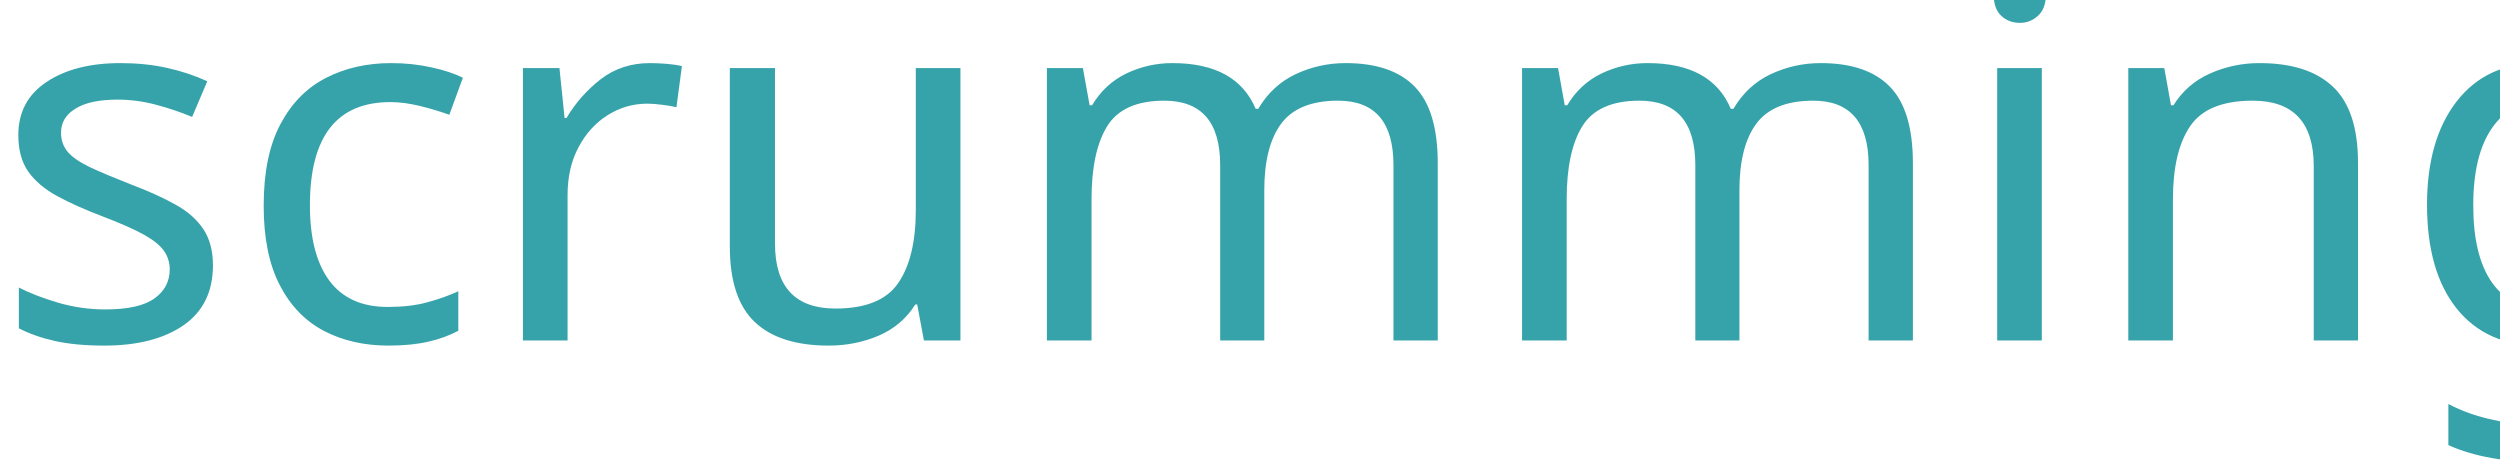
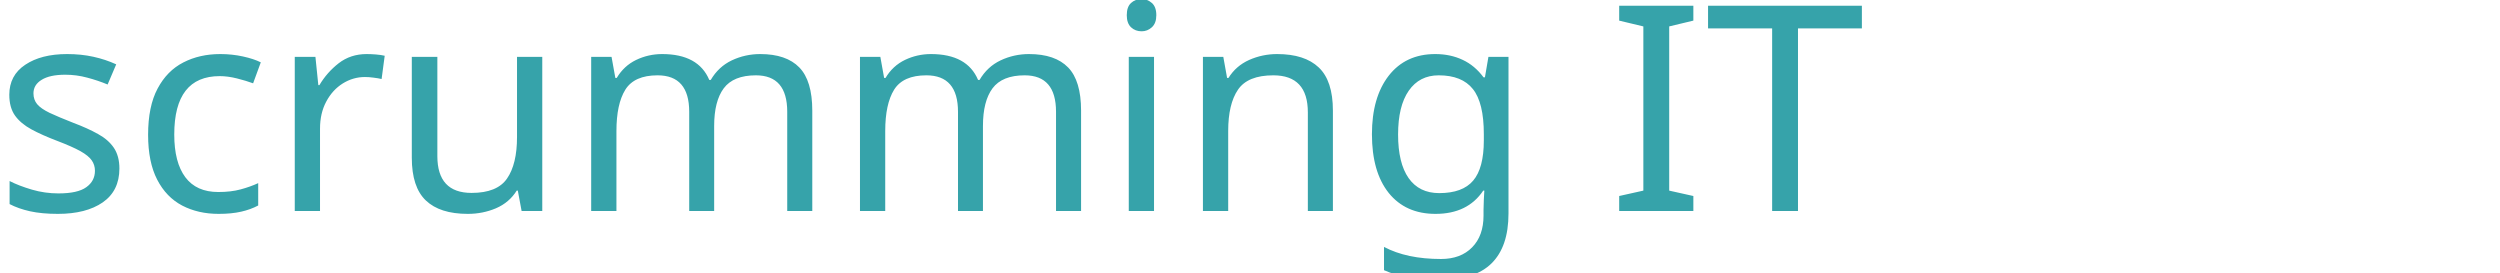
- <svg xmlns="http://www.w3.org/2000/svg" version="1.1" id="svg2" width="221.378" height="40.86" viewBox="0 0 221.378 40.86">
+ <svg xmlns="http://www.w3.org/2000/svg" version="1.1" id="svg2" width="391.325" height="42.71" viewBox="0 0 391.325 42.71">
  <defs id="defs6" />
-   <g id="g8" transform="translate(-9.701505,-14.56499)">
-     <text xml:space="preserve" style="font-style:normal;font-variant:normal;font-weight:normal;font-stretch:normal;font-size:45px;font-family:'Young Man';-inkscape-font-specification:'Young Man';fill:#31a1a8;fill-opacity:0.969;stroke:#fdfc01;stroke-width:0" x="9.026" y="44.715" id="text347">
+   <g id="g8" transform="translate(-9.868615,-11.69009)">
+     <text xml:space="preserve" style="font-style:normal;font-variant:normal;font-weight:normal;font-stretch:normal;font-size:45px;font-family:CarbonType;-inkscape-font-specification:CarbonType;fill:#31a1a8;fill-opacity:0.969;stroke:#fdfc01;stroke-width:0" x="9.026" y="44.715" id="text347">
      <tspan id="tspan345" x="9.026" y="44.715">scrumming IT</tspan>
    </text>
  </g>
</svg>
